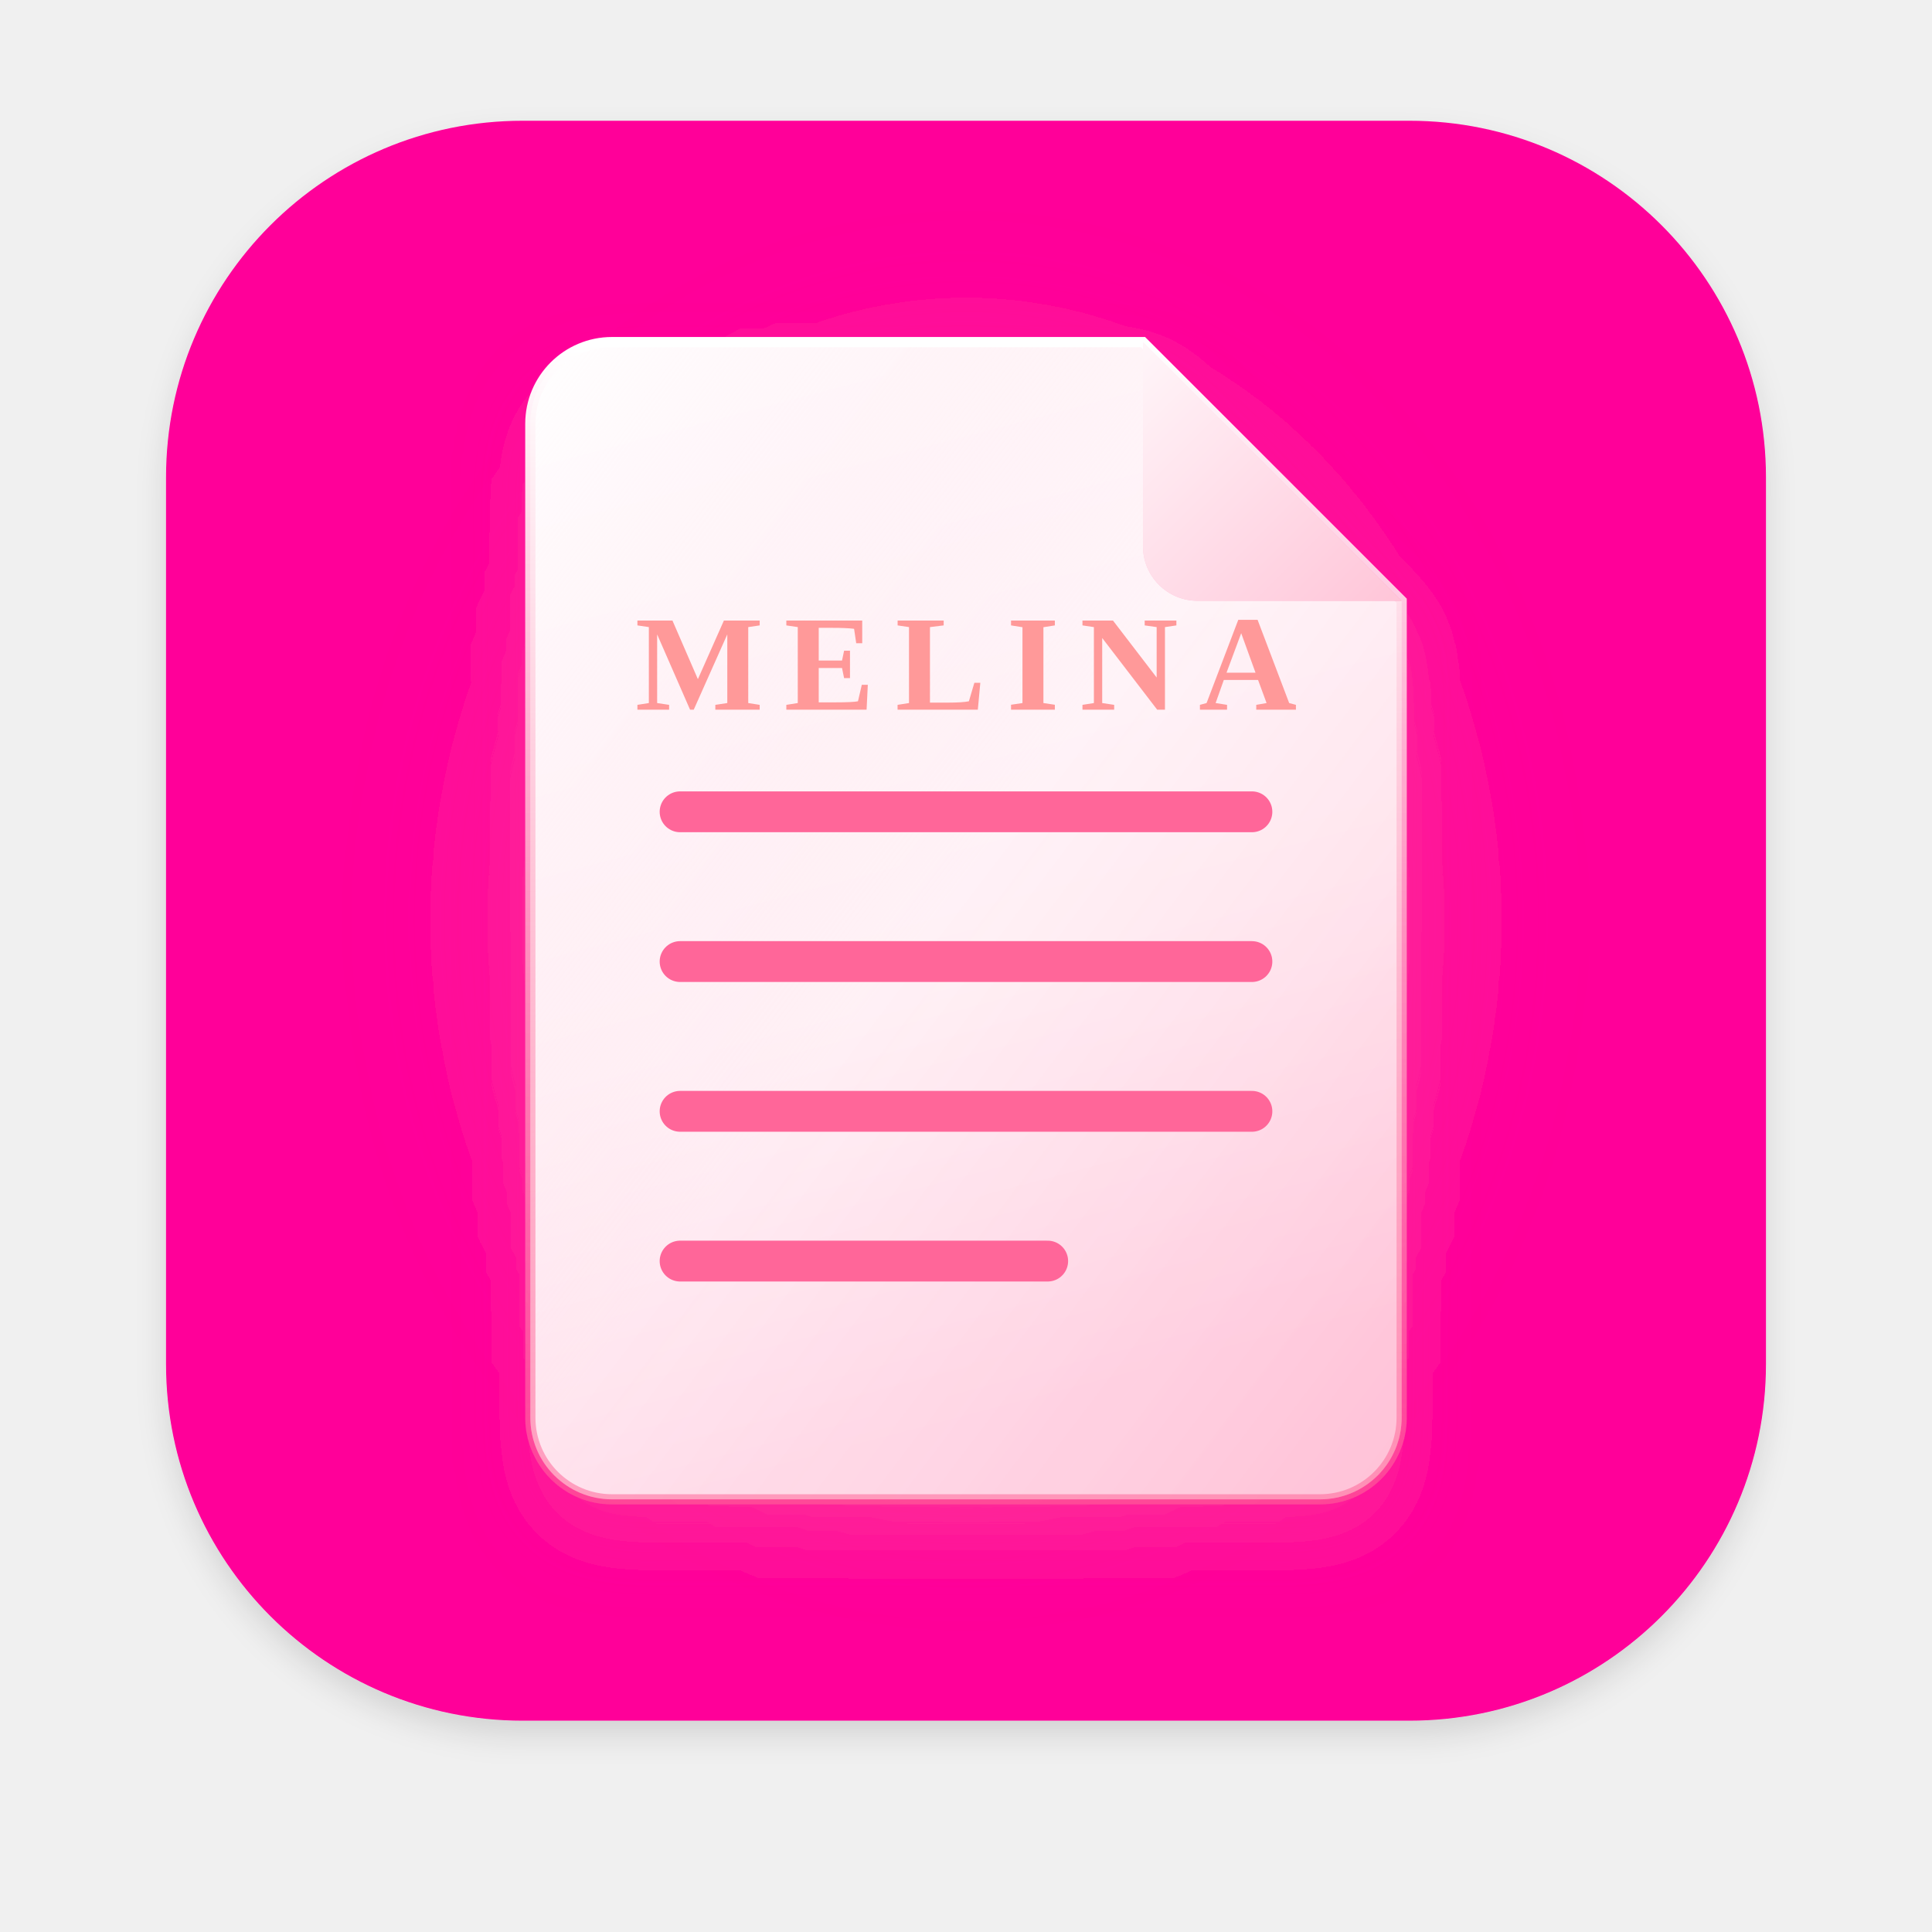
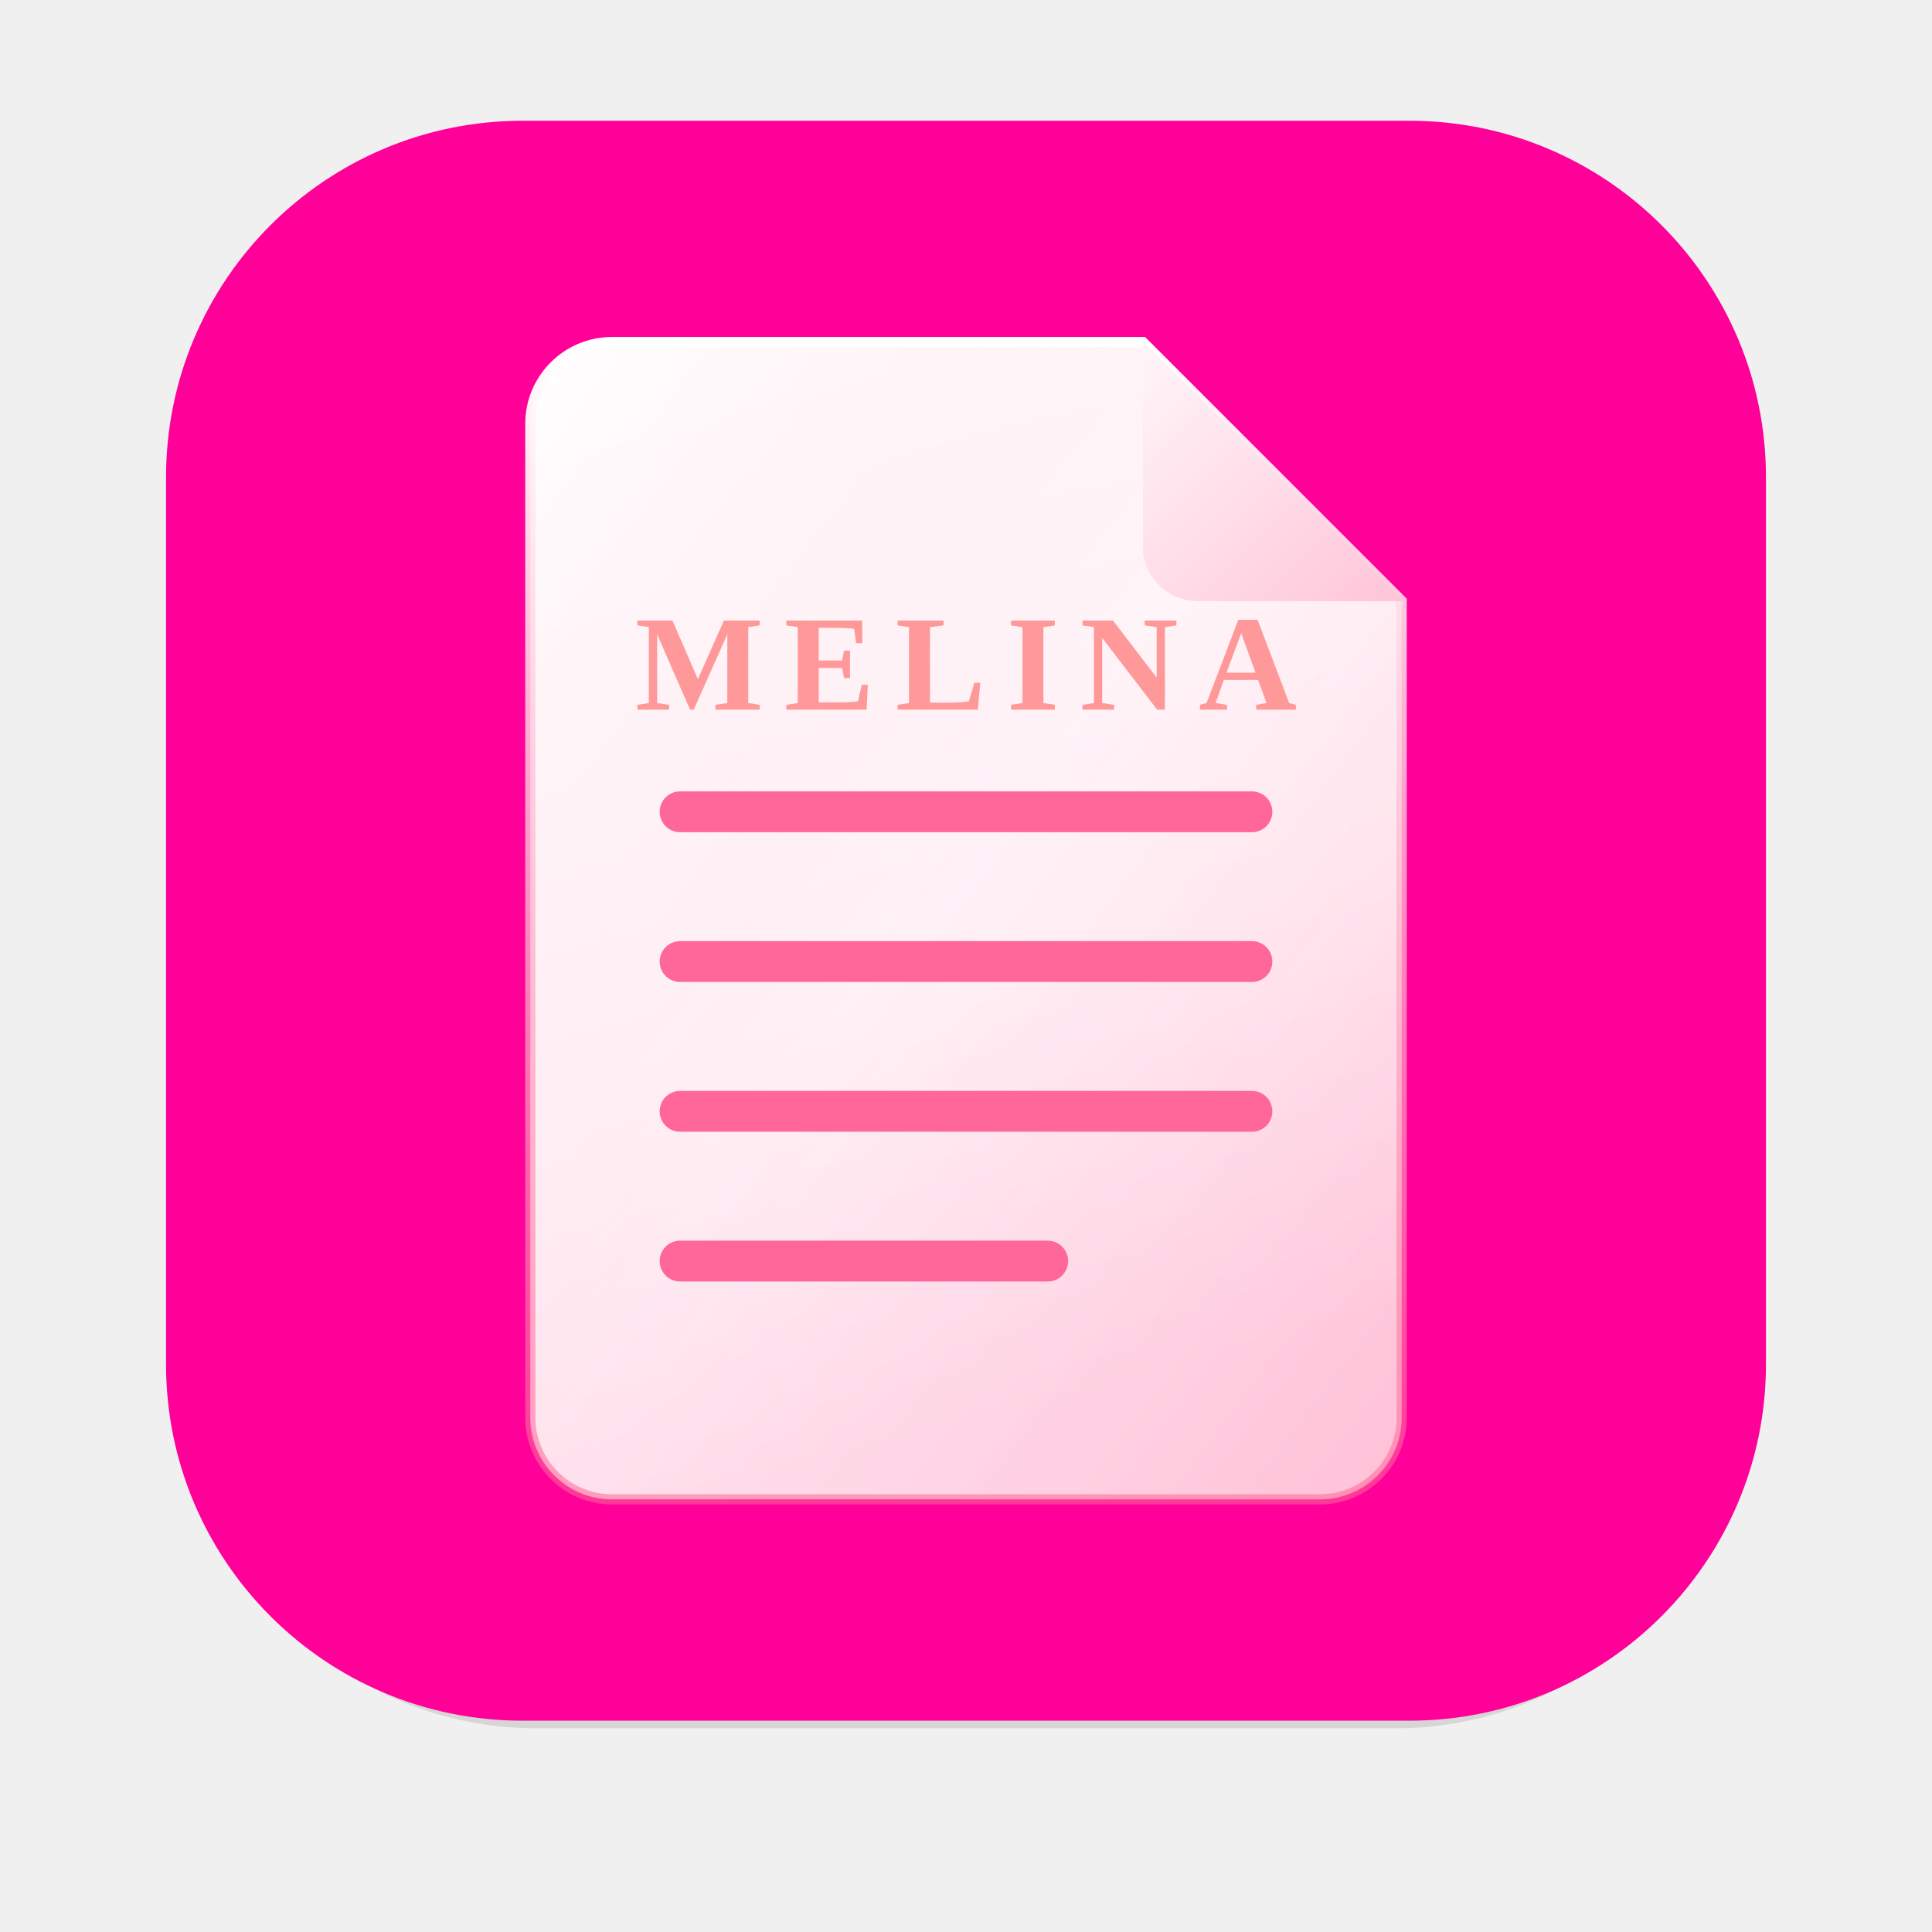
<svg xmlns="http://www.w3.org/2000/svg" width="512" height="512" viewBox="0 0 512 512">
  <defs>
    <linearGradient id="sheet" x1="0" y1="0" x2="0.2" y2="1">
      <stop offset="0" stop-color="#ffffff" />
      <stop offset="0.62" stop-color="#fff6f9" />
      <stop offset="1" stop-color="#ffe3ee" />
    </linearGradient>
    <linearGradient id="glass" x1="0" y1="0" x2="1" y2="1">
      <stop offset="0" stop-color="#ffffff" stop-opacity="0.78" />
      <stop offset="0.48" stop-color="#ffd5e4" stop-opacity="0.16" />
      <stop offset="1" stop-color="#ff6699" stop-opacity="0.28" />
    </linearGradient>
    <linearGradient id="fold" x1="0" y1="0" x2="1" y2="1">
      <stop offset="0" stop-color="#ffe6ef" />
      <stop offset="1" stop-color="#ff6699" />
    </linearGradient>
    <linearGradient id="edge" x1="0" y1="0" x2="0" y2="1">
      <stop offset="0" stop-color="#ffffff" />
      <stop offset="1" stop-color="#ff6699" stop-opacity="0.55" />
    </linearGradient>
    <clipPath id="tile">
      <rect x="44" y="32" width="424" height="424" rx="94.5" />
    </clipPath>
-     <filter id="glow" x="-50%" y="-50%" width="200%" height="200%">
-       <feGaussianBlur stdDeviation="16" />
-     </filter>
-     <filter id="lift" x="-30%" y="-30%" width="160%" height="170%">
-       <feDropShadow dx="0" dy="12" stdDeviation="10" flood-color="#ff6699" flood-opacity=".34" />
-     </filter>
-     <filter id="mac" x="-20%" y="-12%" width="140%" height="150%">
-       <feDropShadow dx="0" dy="18" stdDeviation="16" flood-color="#1a0a10" flood-opacity="0.28" />
-       <feDropShadow dx="0" dy="4" stdDeviation="4" flood-color="#1a0a10" flood-opacity="0.12" />
-     </filter>
  </defs>
-   <g filter="url(#mac)">
-     <rect x="44" y="32" width="424" height="424" rx="94.5" fill="#FF0099" />
-     <g clip-path="url(#tile)">
-       <g transform="translate(256 244) scale(.902) translate(-250 -262)">
-         <ellipse cx="250" cy="262" rx="150" ry="176" fill="#ff6699" opacity="0.2" filter="url(#glow)" />
-         <g filter="url(#lift)">
-           <path d="M146 92h156l76 76v240a24 24 0 0 1-24 24H146a24 24 0 0 1-24-24V116a24 24 0 0 1 24-24z" fill="url(#sheet)" />
-           <path d="M146 92h156l76 76v240a24 24 0 0 1-24 24H146a24 24 0 0 1-24-24V116a24 24 0 0 1 24-24z" fill="url(#glass)" />
-           <path d="M146 92h156l76 76v240a24 24 0 0 1-24 24H146a24 24 0 0 1-24-24V116a24 24 0 0 1 24-24z" fill="none" stroke="url(#edge)" stroke-width="3" />
-           <path d="M302 92v60a16 16 0 0 0 16 16h60z" fill="url(#fold)" />
-           <path d="M302 92l76 76h-60a16 16 0 0 1-16-16z" fill="#ffffff" opacity="0.62" />
-           <text x="250" y="200" text-anchor="middle" font-family="Times New Roman, Times, serif" font-size="40" font-weight="700" letter-spacing="6" fill="#FF9999">MELINA</text>
-           <path d="M166 230h168M166 274h168M166 318h168M166 362h108" fill="none" stroke="#FF6699" stroke-width="12" stroke-linecap="round" />
-         </g>
-       </g>
+   <rect x="50" y="38" width="412" height="420" rx="92" fill="#1a0a10" opacity="0.12" />
+   <rect x="47" y="35" width="418" height="418" rx="93" fill="#1a0a10" opacity="0.18" />
+   <rect x="44" y="32" width="424" height="424" rx="94.5" fill="#FF0099" />
+   <g clip-path="url(#tile)">
+     <g transform="translate(256 244) scale(.902) translate(-250 -262)">
+       <path d="M146 92h156l76 76v240a24 24 0 0 1-24 24H146a24 24 0 0 1-24-24V116a24 24 0 0 1 24-24z" fill="url(#sheet)" />
+       <path d="M146 92h156l76 76v240a24 24 0 0 1-24 24H146a24 24 0 0 1-24-24V116a24 24 0 0 1 24-24z" fill="url(#glass)" />
+       <path d="M146 92h156l76 76v240a24 24 0 0 1-24 24H146a24 24 0 0 1-24-24V116a24 24 0 0 1 24-24z" fill="none" stroke="url(#edge)" stroke-width="3" />
+       <path d="M302 92v60a16 16 0 0 0 16 16h60z" fill="url(#fold)" />
+       <path d="M302 92l76 76h-60a16 16 0 0 1-16-16z" fill="#ffffff" opacity="0.62" />
+       <text x="250" y="200" text-anchor="middle" font-family="Times New Roman, Times, serif" font-size="40" font-weight="700" letter-spacing="6" fill="#FF9999">MELINA</text>
+       <path d="M166 230h168M166 274h168M166 318h168M166 362h108" fill="none" stroke="#FF6699" stroke-width="12" stroke-linecap="round" />
    </g>
  </g>
</svg>
